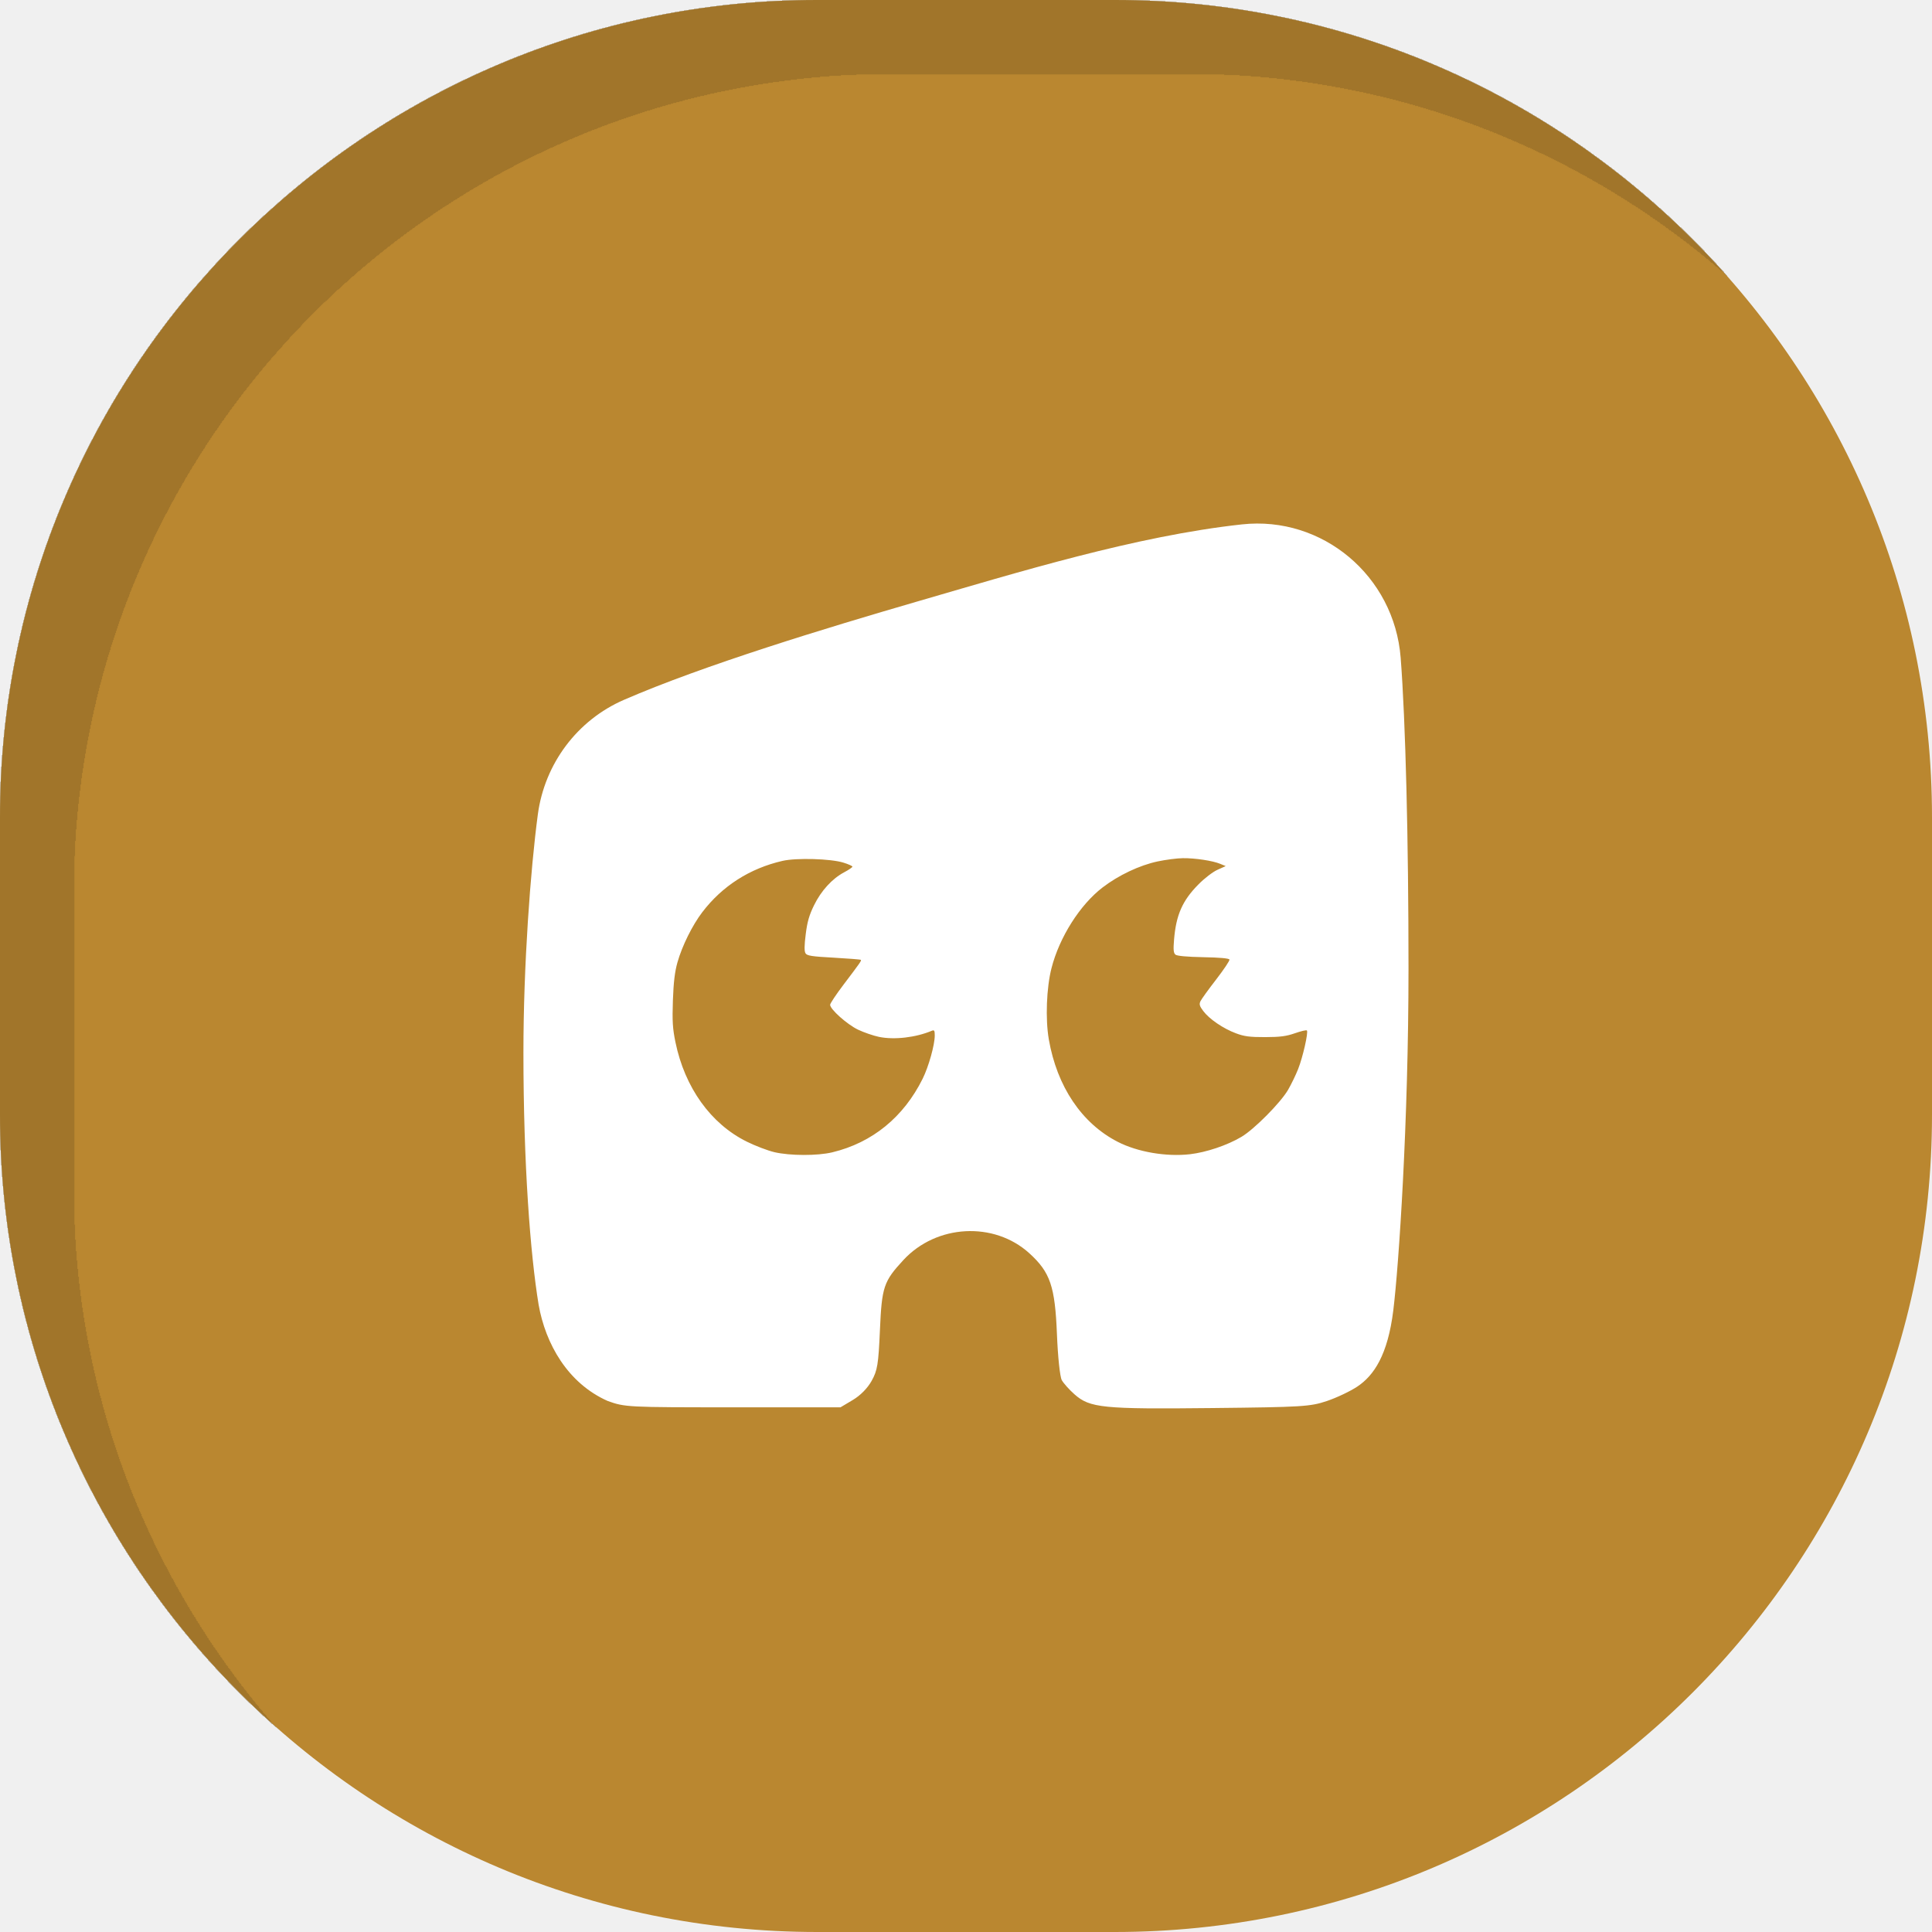
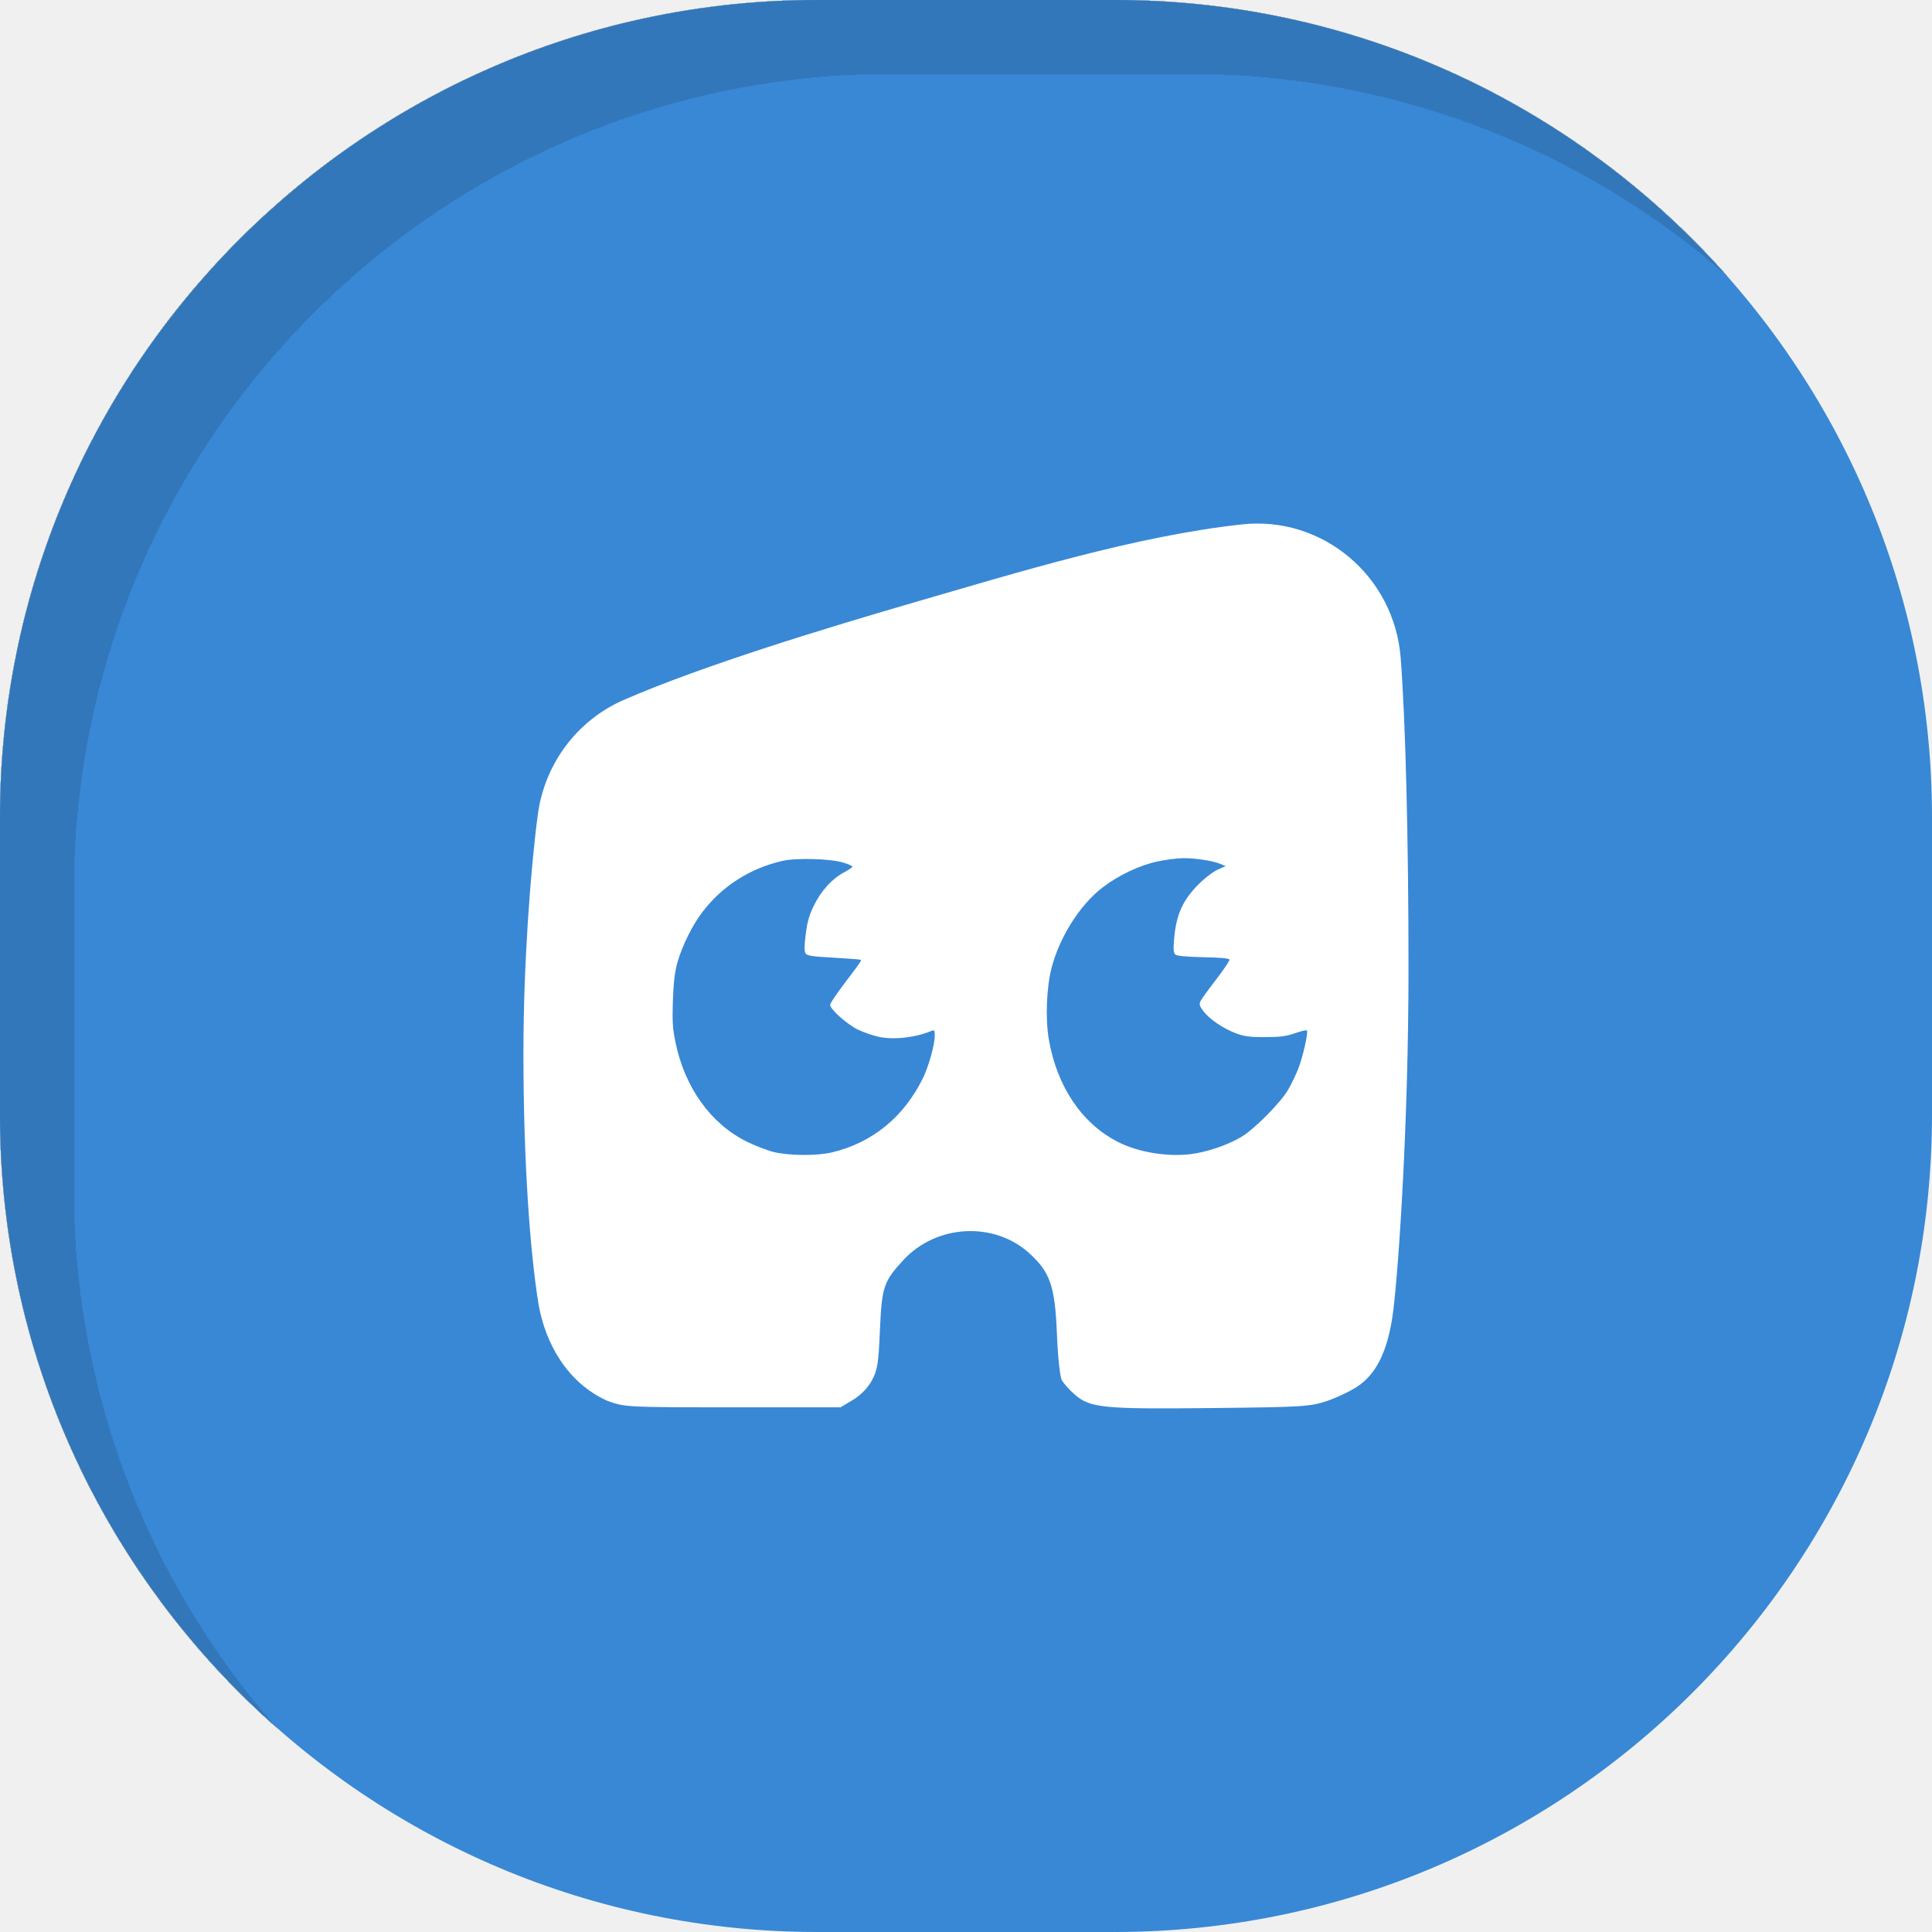
<svg xmlns="http://www.w3.org/2000/svg" width="52" height="52" viewBox="0 0 52 52" fill="none">
  <g filter="url(#filter0_i_763_3217)">
-     <rect width="52" height="52" rx="22" fill="#BA8730" />
+     <rect width="52" height="52" rx="22" fill="#3888D6" />
    <g clip-path="url(#clip0_763_3217)">
      <path d="M33.427 14.114C30.573 14.425 27.389 15.406 24.669 16.195C22.245 16.9 18.943 17.902 16.792 18.837C15.538 19.382 14.659 20.553 14.476 21.921C14.277 23.412 14.088 25.984 14.088 28.328C14.088 31.345 14.274 33.759 14.497 35.116C14.683 36.172 15.279 37.228 16.353 37.706C16.822 37.875 16.879 37.878 19.726 37.878H22.622L22.953 37.681C23.158 37.559 23.35 37.364 23.46 37.166C23.616 36.887 23.643 36.721 23.683 35.807C23.734 34.635 23.782 34.49 24.317 33.912C25.206 32.952 26.755 32.869 27.705 33.732C28.268 34.244 28.396 34.62 28.448 35.915C28.472 36.521 28.529 37.057 28.578 37.146C28.625 37.231 28.779 37.404 28.92 37.528C29.333 37.895 29.679 37.93 32.613 37.898C35.062 37.872 35.263 37.859 35.712 37.709C35.976 37.62 36.346 37.445 36.535 37.318C36.977 37.022 37.352 36.474 37.501 35.267C37.649 34.06 37.91 30.213 37.91 26.065C37.91 22.609 37.832 19.415 37.699 17.703C37.527 15.502 35.595 13.878 33.427 14.114ZM21.06 23.171C20.18 23.373 19.438 23.848 18.902 24.552C18.634 24.904 18.361 25.454 18.234 25.901C18.162 26.157 18.129 26.431 18.111 26.927C18.092 27.486 18.104 27.681 18.179 28.047C18.43 29.272 19.132 30.251 20.105 30.73C20.333 30.843 20.666 30.969 20.843 31.011C21.263 31.109 22 31.111 22.401 31.015C23.477 30.756 24.319 30.07 24.834 29.033C24.995 28.707 25.159 28.122 25.159 27.871C25.159 27.736 25.146 27.715 25.078 27.744C24.645 27.926 24.07 27.992 23.659 27.908C23.507 27.876 23.252 27.789 23.093 27.713C22.801 27.573 22.343 27.165 22.343 27.044C22.343 27.008 22.504 26.766 22.701 26.506C23.156 25.905 23.191 25.856 23.169 25.834C23.159 25.824 22.831 25.798 22.441 25.776C21.85 25.744 21.722 25.724 21.681 25.659C21.646 25.603 21.647 25.454 21.686 25.146C21.727 24.813 21.779 24.633 21.91 24.365C22.103 23.971 22.399 23.648 22.724 23.476C22.845 23.412 22.943 23.344 22.943 23.326C22.943 23.308 22.834 23.259 22.701 23.218C22.359 23.111 21.432 23.085 21.06 23.171ZM31.155 23.186C30.67 23.29 30.106 23.556 29.676 23.886C29.068 24.352 28.515 25.224 28.302 26.055C28.166 26.582 28.134 27.427 28.229 27.975C28.449 29.244 29.116 30.237 30.085 30.733C30.618 31.007 31.391 31.139 32.029 31.066C32.469 31.015 33.03 30.826 33.413 30.599C33.758 30.395 34.467 29.679 34.668 29.334C34.753 29.187 34.875 28.936 34.938 28.777C35.064 28.462 35.219 27.78 35.175 27.735C35.159 27.719 35.015 27.753 34.853 27.81C34.621 27.891 34.453 27.913 34.051 27.914C33.64 27.915 33.491 27.896 33.267 27.812C32.925 27.685 32.55 27.43 32.387 27.213C32.287 27.081 32.272 27.031 32.31 26.949C32.336 26.894 32.526 26.63 32.733 26.363C32.939 26.096 33.101 25.855 33.091 25.827C33.08 25.794 32.834 25.771 32.389 25.763C31.942 25.754 31.681 25.73 31.637 25.694C31.585 25.65 31.577 25.563 31.6 25.287C31.655 24.625 31.826 24.238 32.255 23.805C32.417 23.64 32.643 23.467 32.768 23.411L32.99 23.311L32.844 23.251C32.641 23.166 32.164 23.094 31.836 23.098C31.683 23.099 31.377 23.139 31.155 23.186Z" fill-rule="evenodd" clip-rule="evenodd" fill="white" />
    </g>
  </g>
  <defs>
    <filter id="filter0_i_763_3217" x="0" y="0" width="52" height="52" filterUnits="userSpaceOnUse" color-interpolation-filters="sRGB">
      <feFlood flood-opacity="0" result="BackgroundImageFix" />
      <feBlend mode="normal" in="SourceGraphic" in2="BackgroundImageFix" result="shape" />
      <feColorMatrix in="SourceAlpha" type="matrix" values="0 0 0 0 0 0 0 0 0 0 0 0 0 0 0 0 0 0 127 0" result="hardAlpha" />
      <feOffset dx="2" dy="2" />
      <feComposite in2="hardAlpha" operator="arithmetic" k2="-1" k3="1" />
-       <feColorMatrix type="matrix" values="0 0 0 0 0.352 0 0 0 0 0.255 0 0 0 0 0.091 0 0 0 0.26 0" />
+       <feColorMatrix type="matrix" values="0 0 0 0 0.114 0 0 0 0 0.267 0 0 0 0 0.414 0 0 0 0.26 0" />
      <feBlend mode="normal" in2="shape" result="effect1_innerShadow_763_3217" />
    </filter>
    <clipPath id="clip0_763_3217">
      <rect width="24" height="24" fill="white" transform="translate(14 14)" />
    </clipPath>
  </defs>
</svg>
